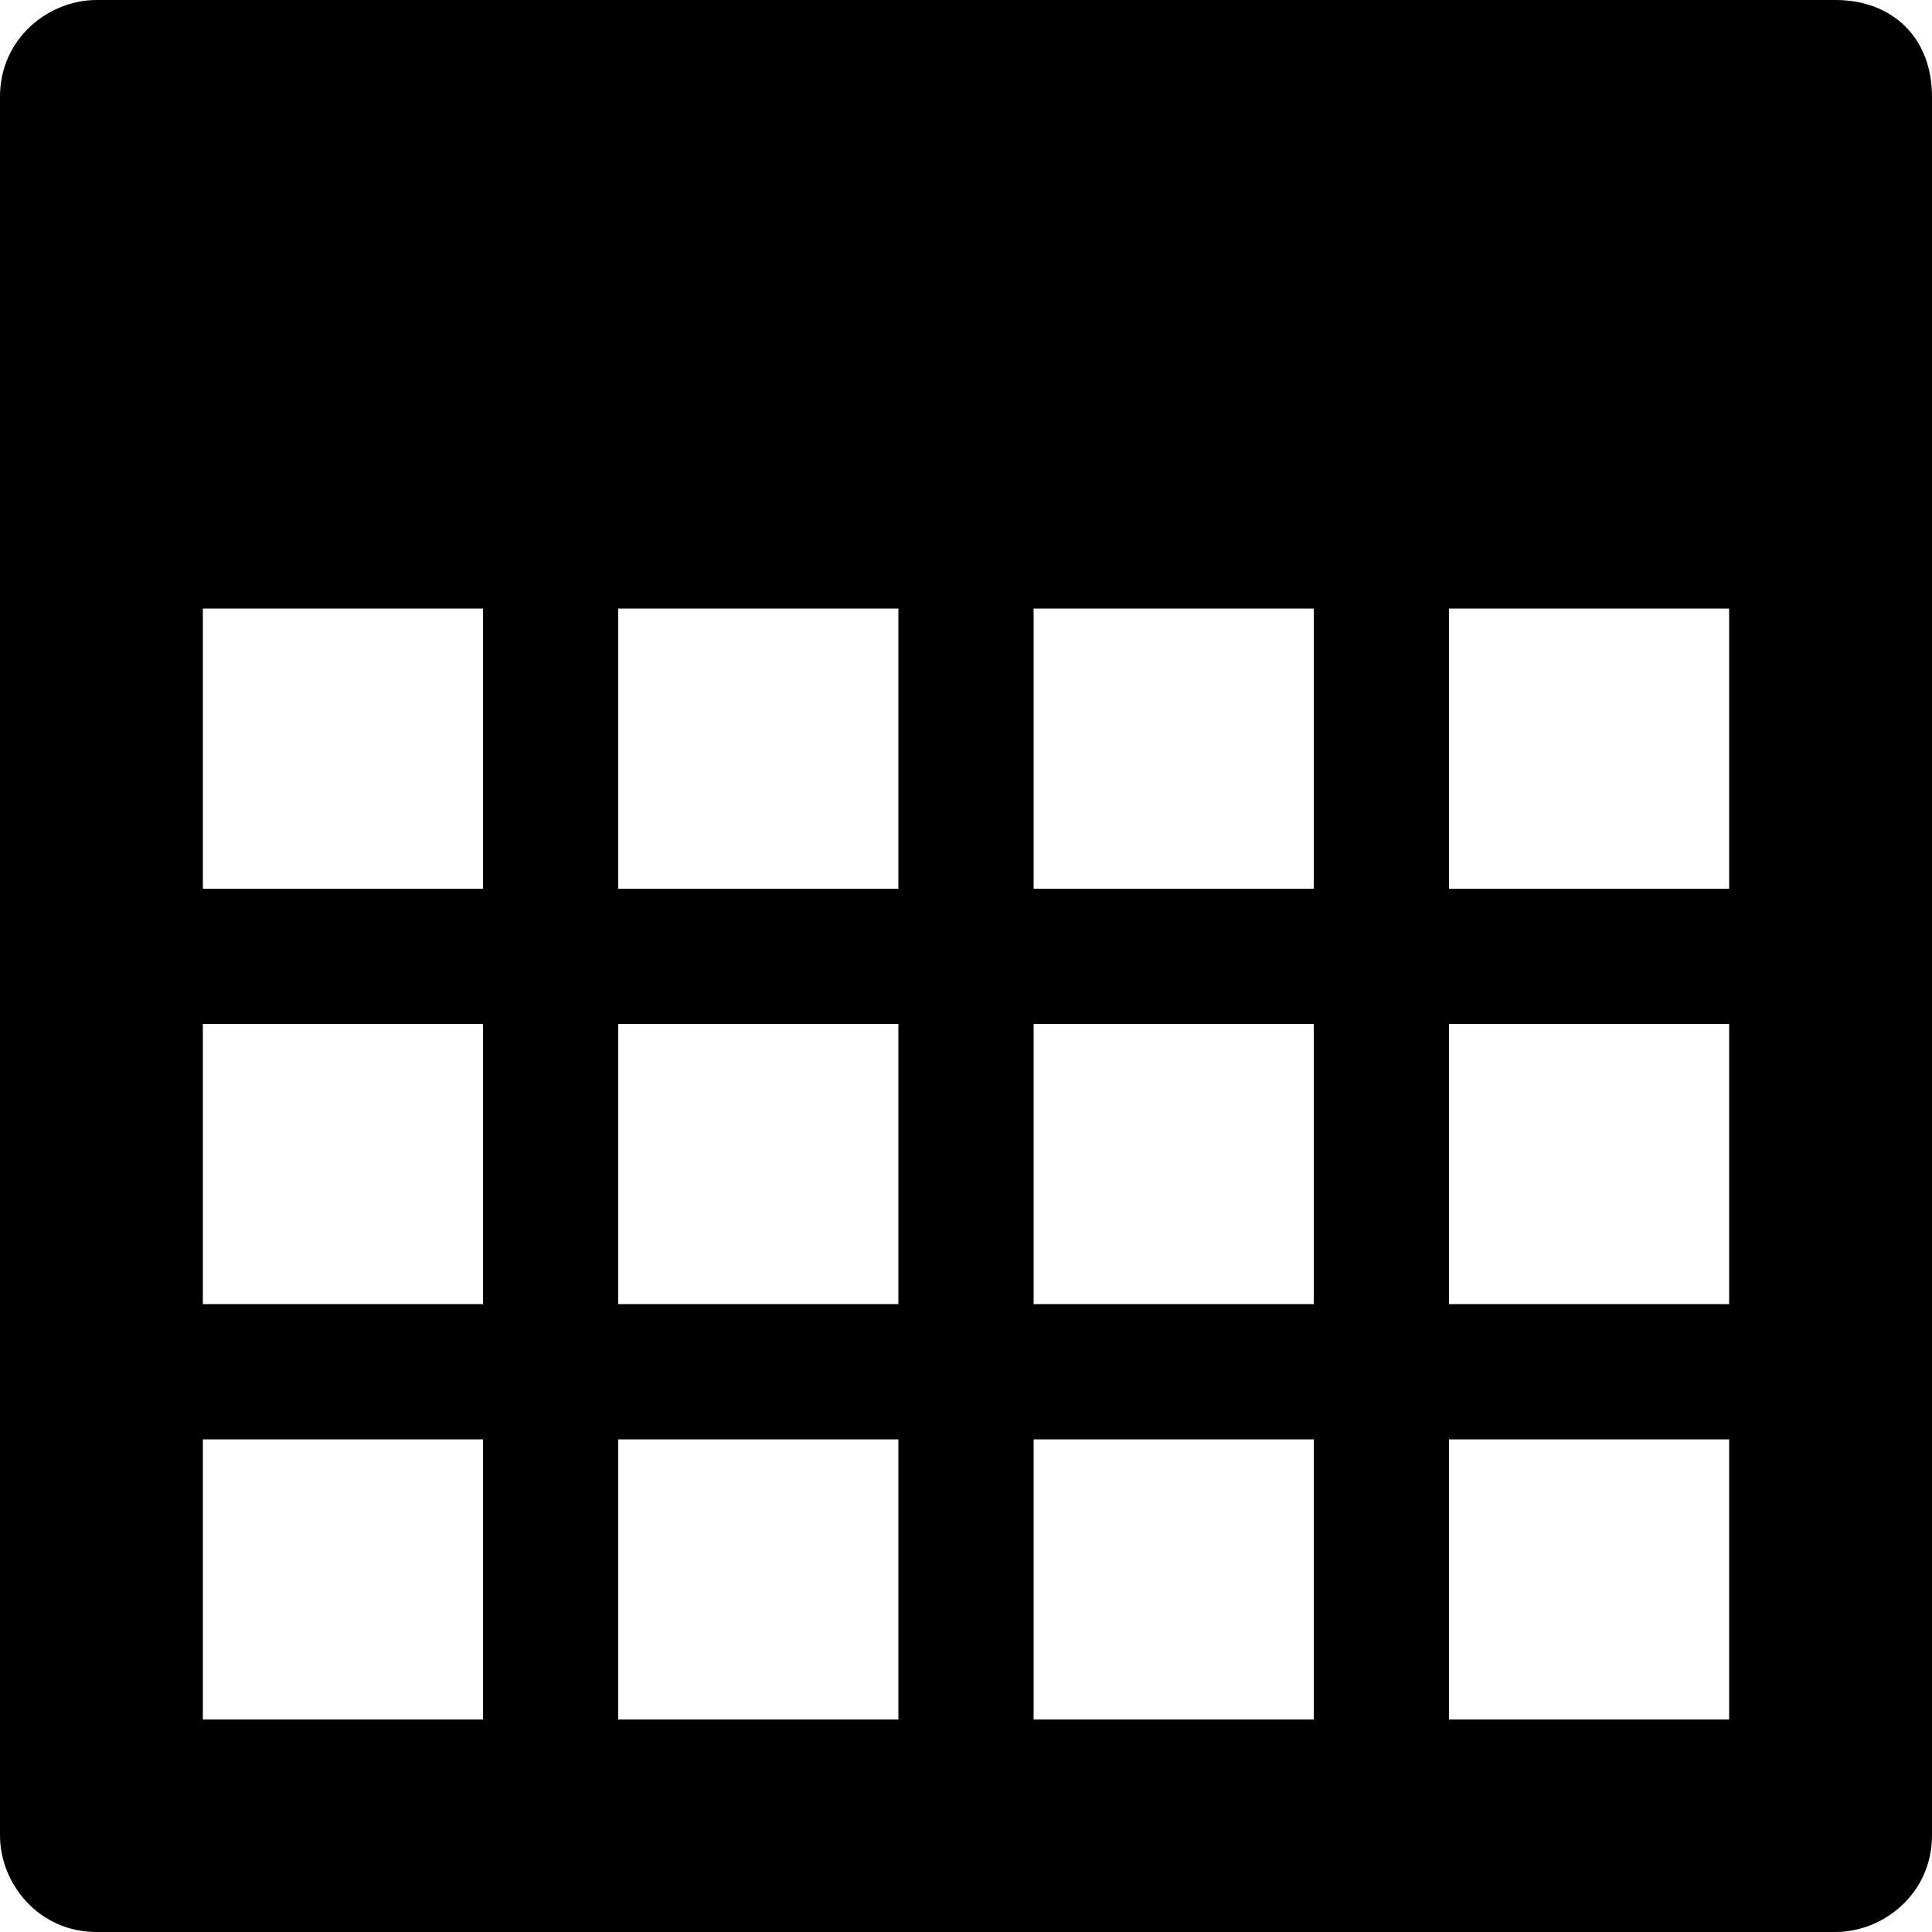
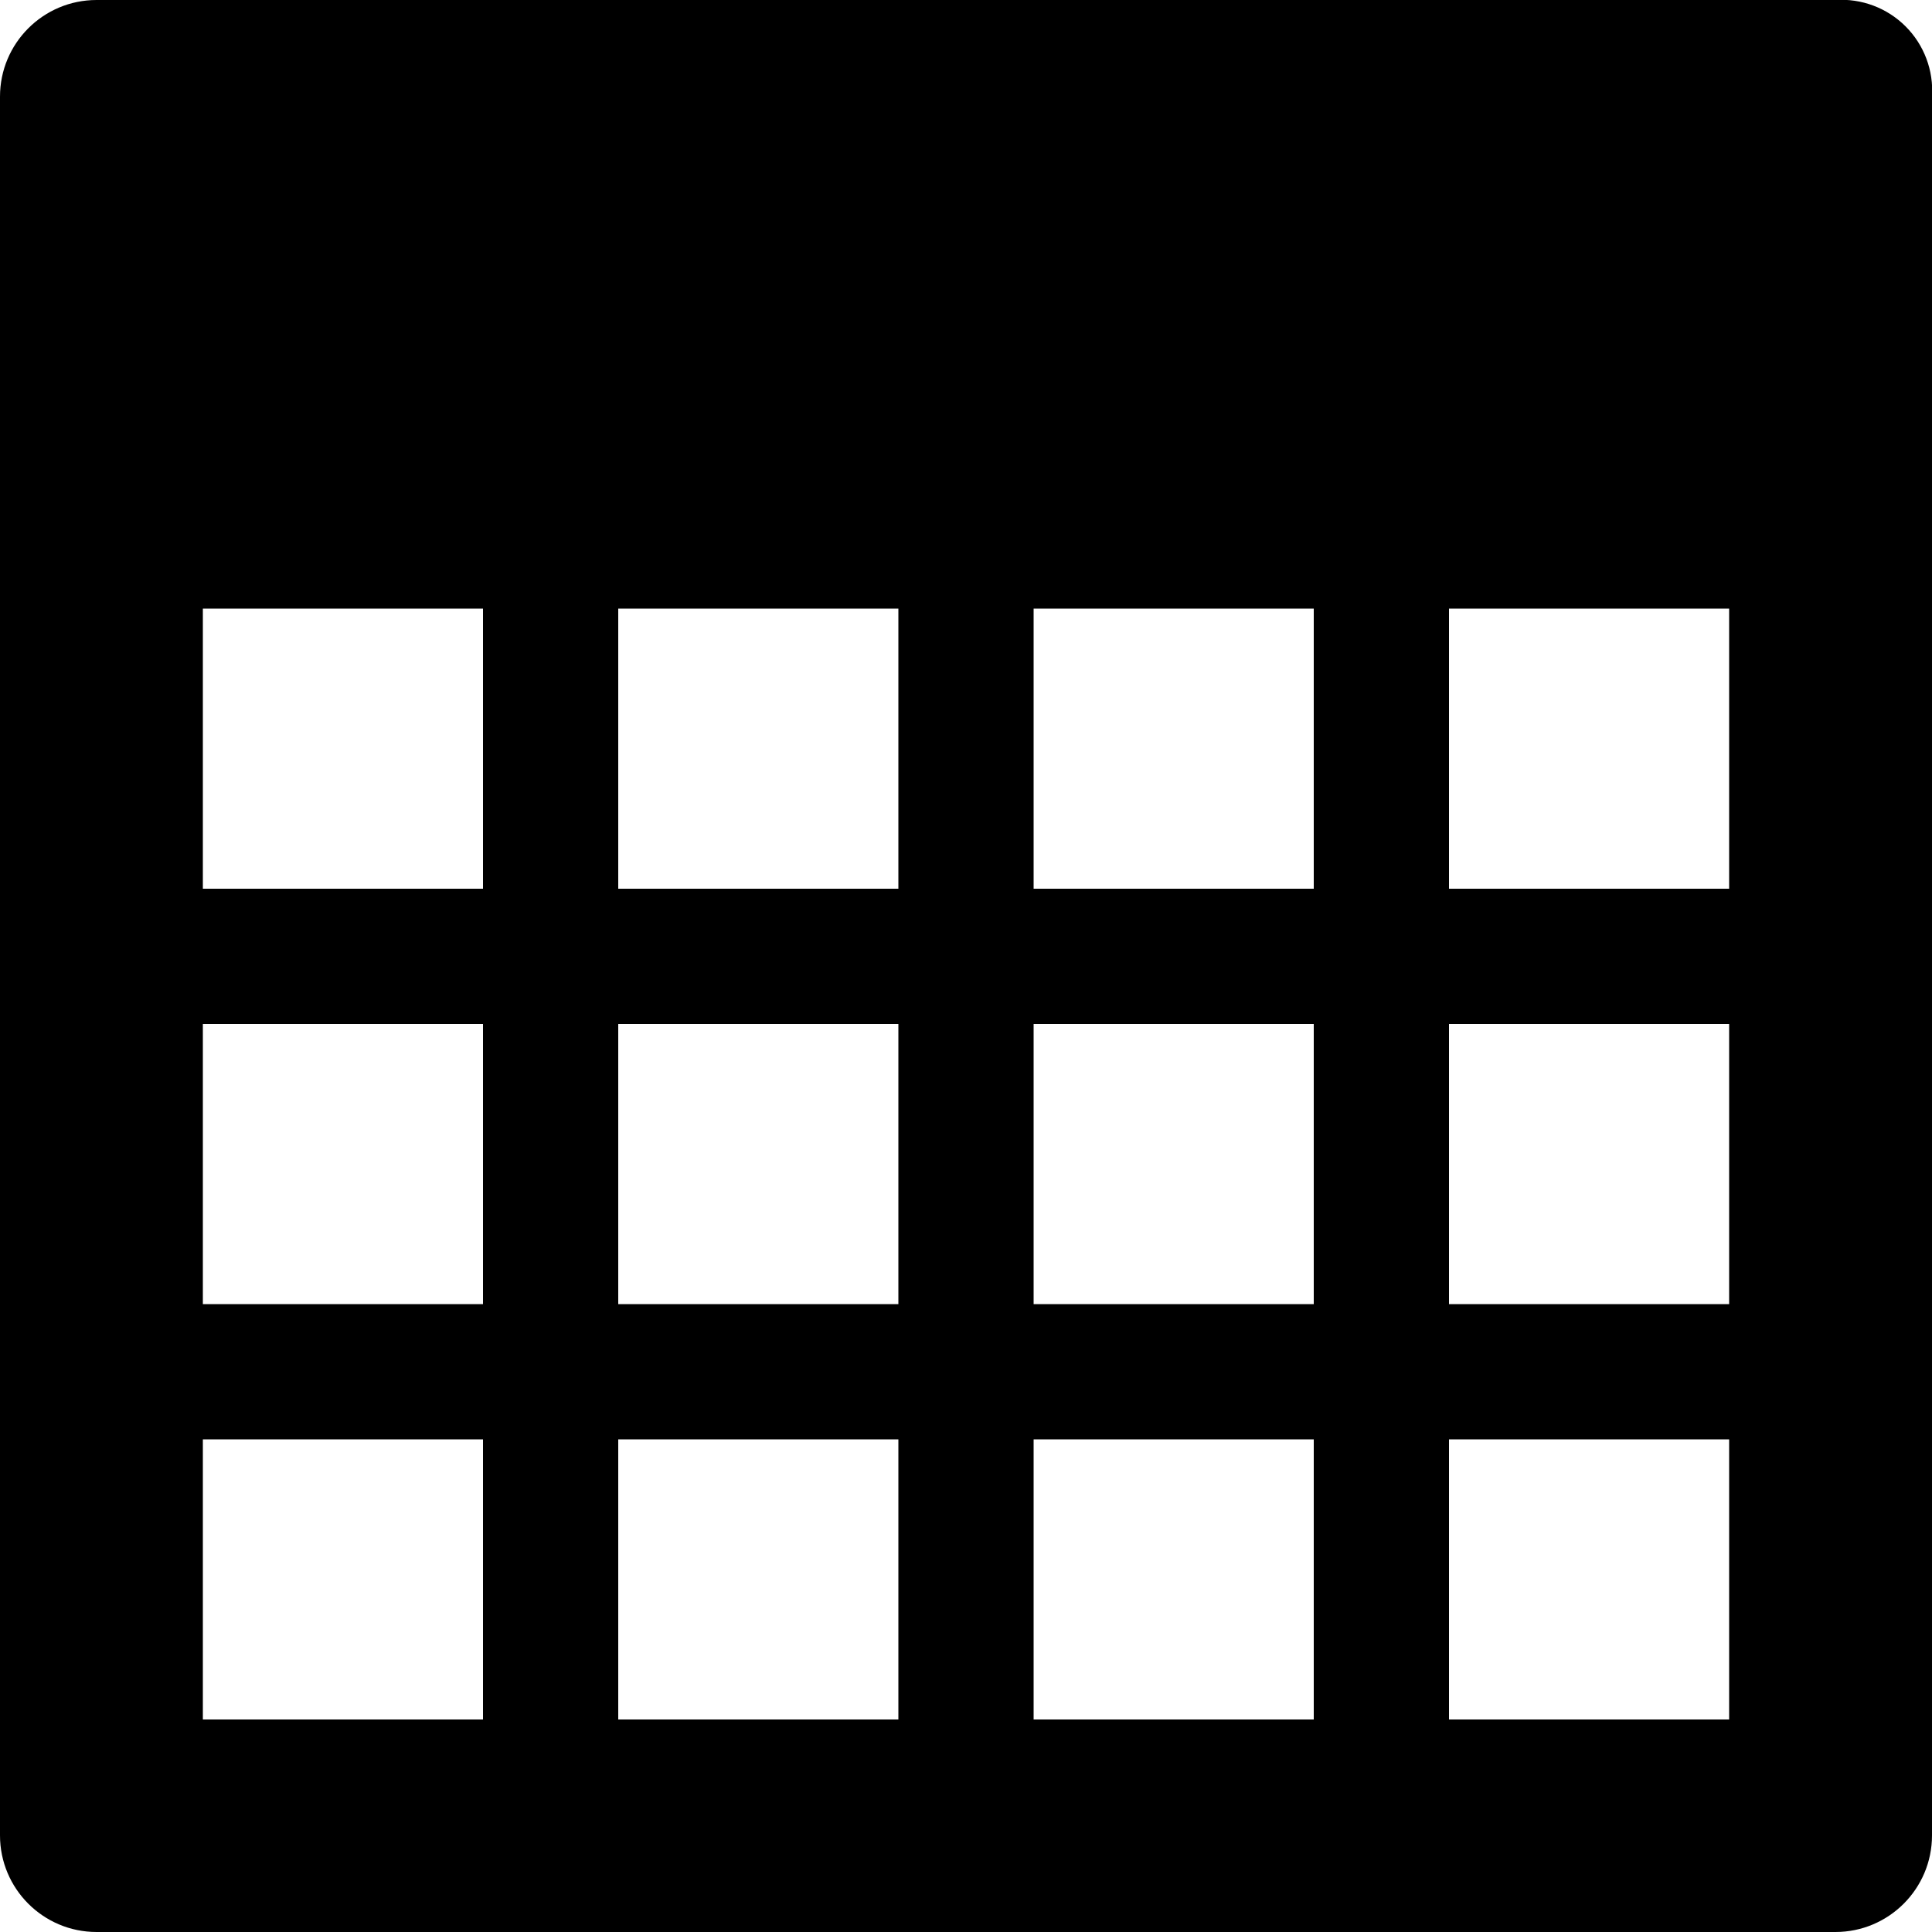
- <svg xmlns="http://www.w3.org/2000/svg" version="1.1" id="Layer_1" x="0px" y="0px" viewBox="-745.5 566.5 20 20" style="enable-background:new -745.5 566.5 20 20;" xml:space="preserve">
-   <path d="M-726.5,566.5h-18c-0.5,0-1,0.4-1,1v18c0,0.5,0.4,1,1,1h18c0.5,0,1-0.4,1-1v-18C-725.5,566.9-725.9,566.5-726.5,566.5z   M-740.5,584.3h-2.9v-2.9h2.9V584.3z M-740.5,580h-2.9v-2.9h2.9V580z M-740.5,575.7h-2.9v-2.9h2.9V575.7z M-736.2,584.3h-2.9v-2.9  h2.9V584.3z M-736.2,580h-2.9v-2.9h2.9V580z M-736.2,575.7h-2.9v-2.9h2.9V575.7z M-731.9,584.3h-2.9v-2.9h2.9V584.3z M-731.9,580  h-2.9v-2.9h2.9V580z M-731.9,575.7h-2.9v-2.9h2.9V575.7z M-727.6,584.3h-2.9v-2.9h2.9V584.3z M-727.6,580h-2.9v-2.9h2.9V580z   M-727.6,575.7h-2.9v-2.9h2.9V575.7z" />
+ <svg xmlns="http://www.w3.org/2000/svg" id="Layer_1" data-name="Layer 1" width="20" height="20" viewBox="0 0 20 20">
+   <path d="M19,0H1A1,1,0,0,0,0,1V19a1,1,0,0,0,1,1H19a1,1,0,0,0,1-1V1A0.94,0.94,0,0,0,19,0ZM5,17.8H2.1V14.9H5v2.9Zm0-4.3H2.1V10.6H5v2.9ZM5,9.2H2.1V6.3H5V9.2Zm4.3,8.6H6.4V14.9H9.3v2.9Zm0-4.3H6.4V10.6H9.3v2.9Zm0-4.3H6.4V6.3H9.3V9.2Zm4.3,8.6H10.7V14.9h2.9v2.9Zm0-4.3H10.7V10.6h2.9v2.9Zm0-4.3H10.7V6.3h2.9V9.2Zm4.3,8.6H15V14.9h2.9v2.9Zm0-4.3H15V10.6h2.9v2.9Zm0-4.3H15V6.3h2.9V9.2Z" />
</svg>
